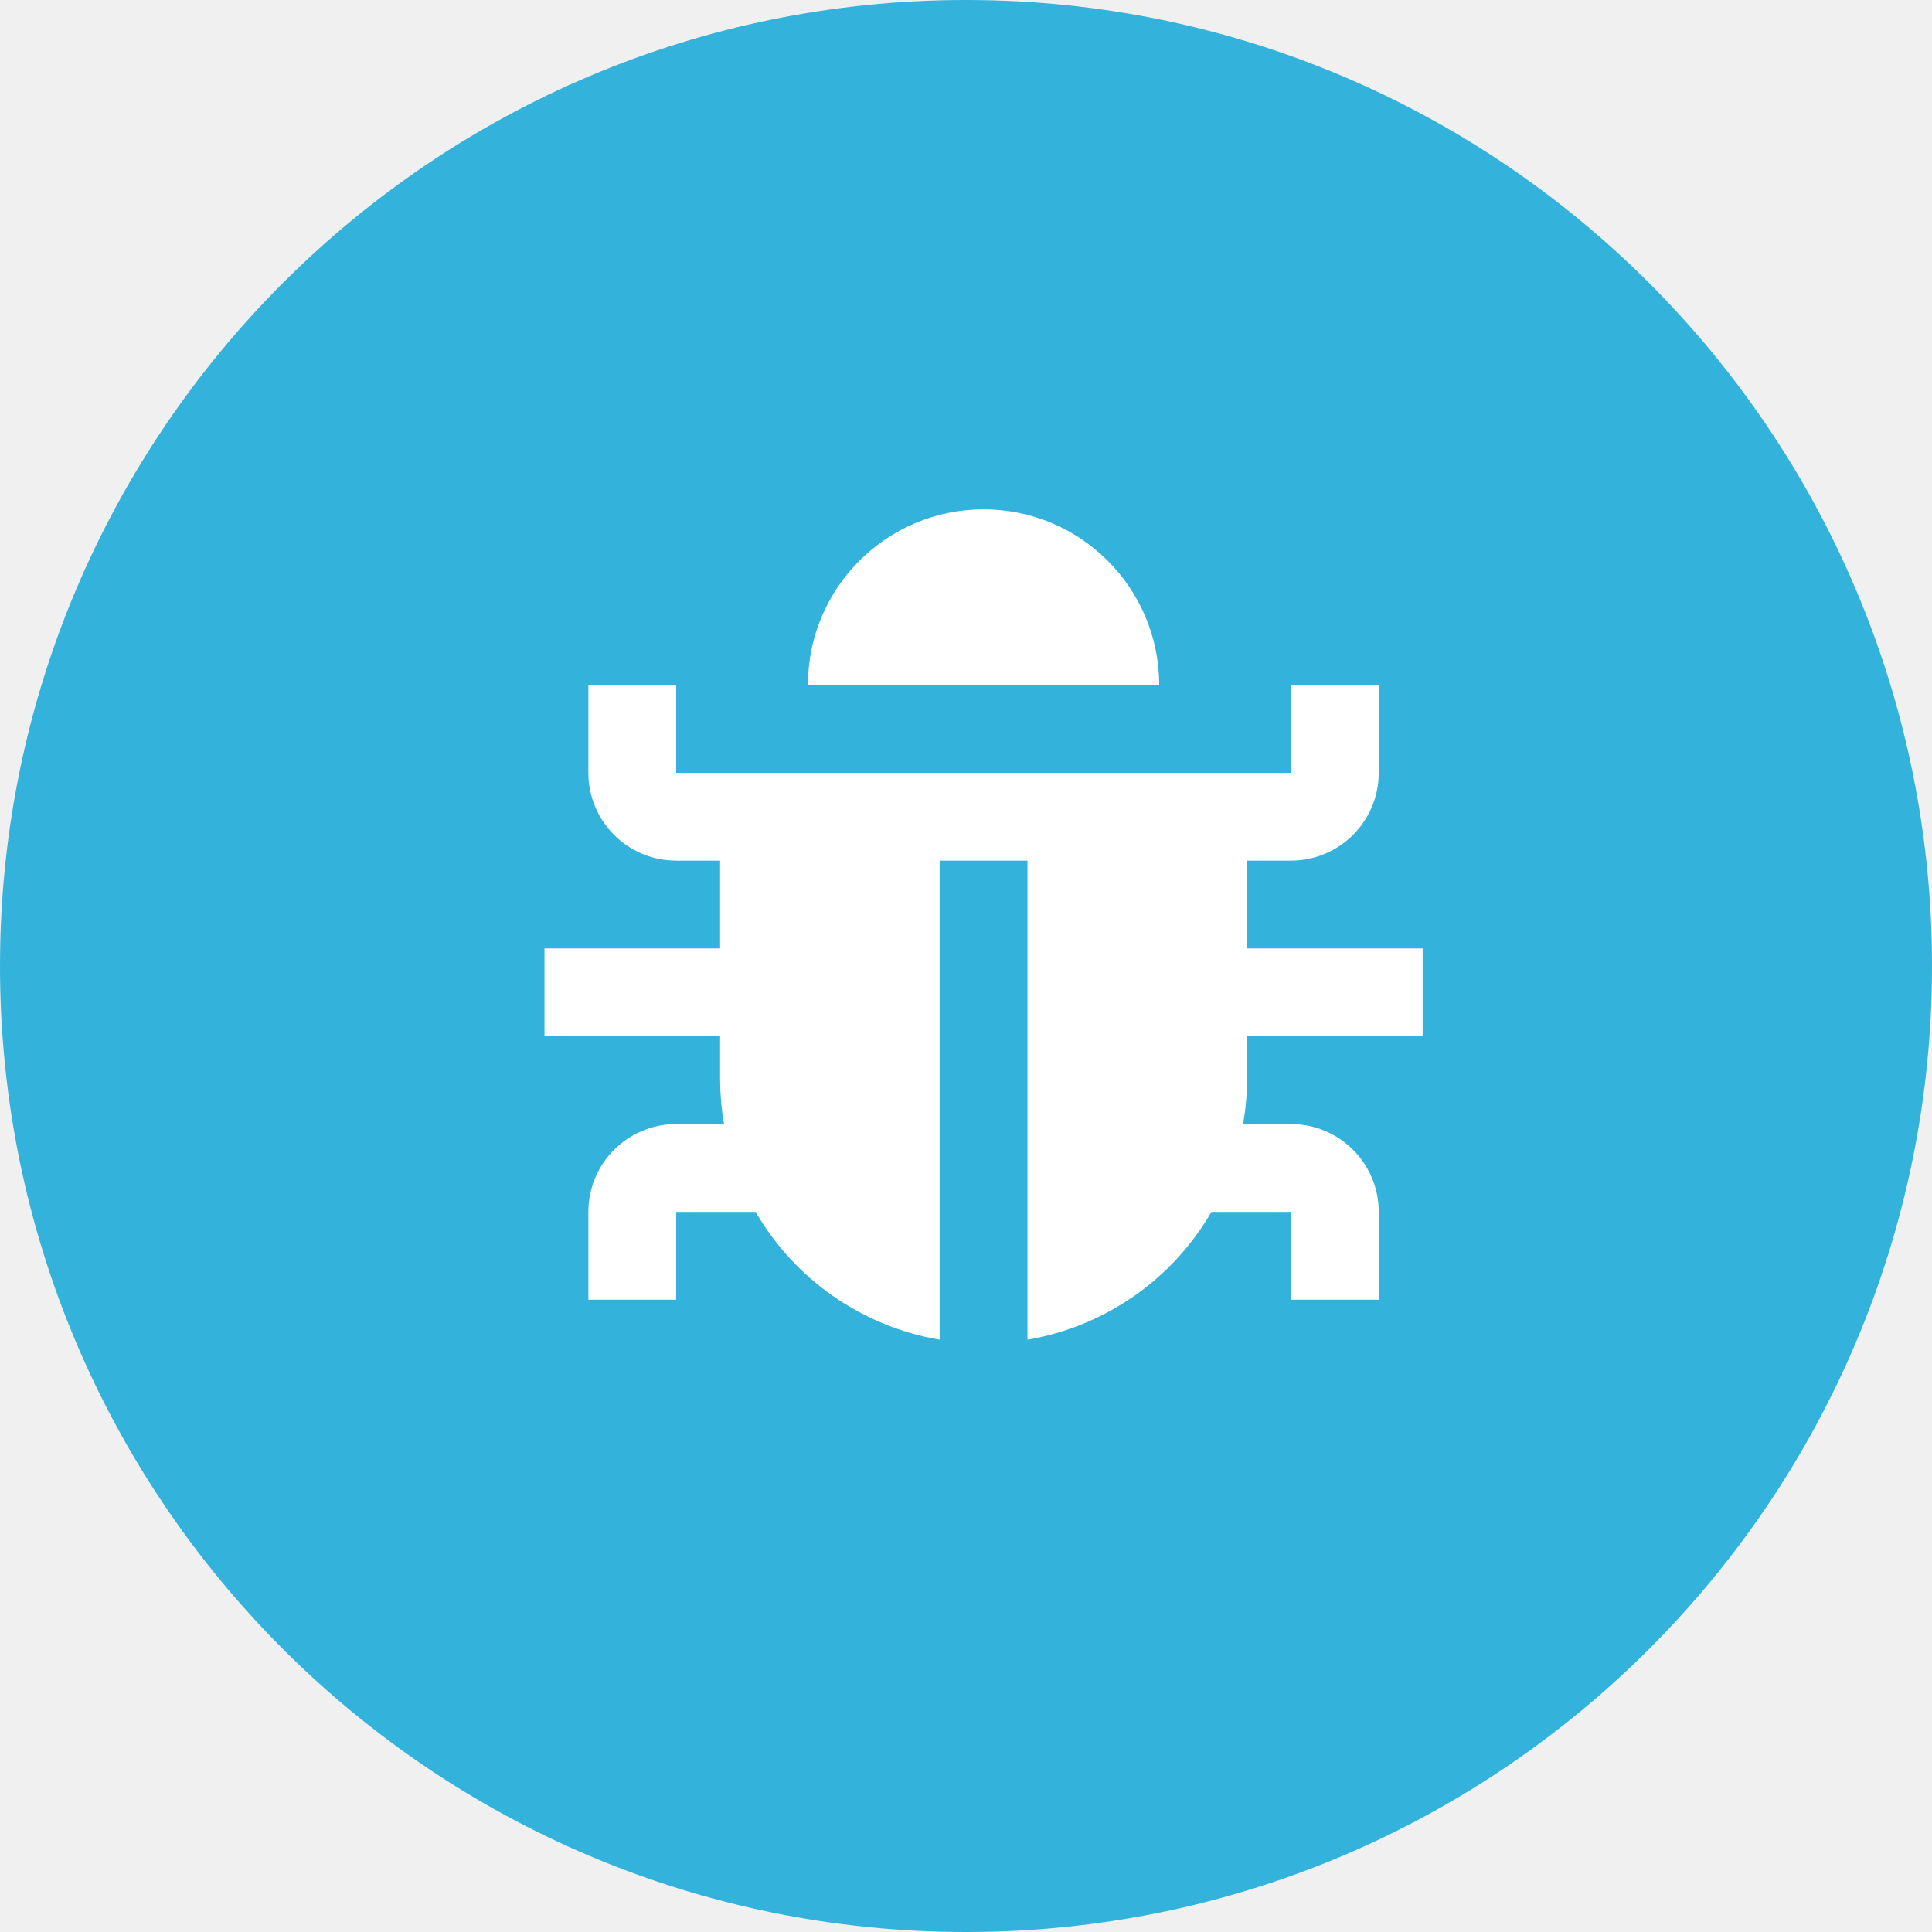
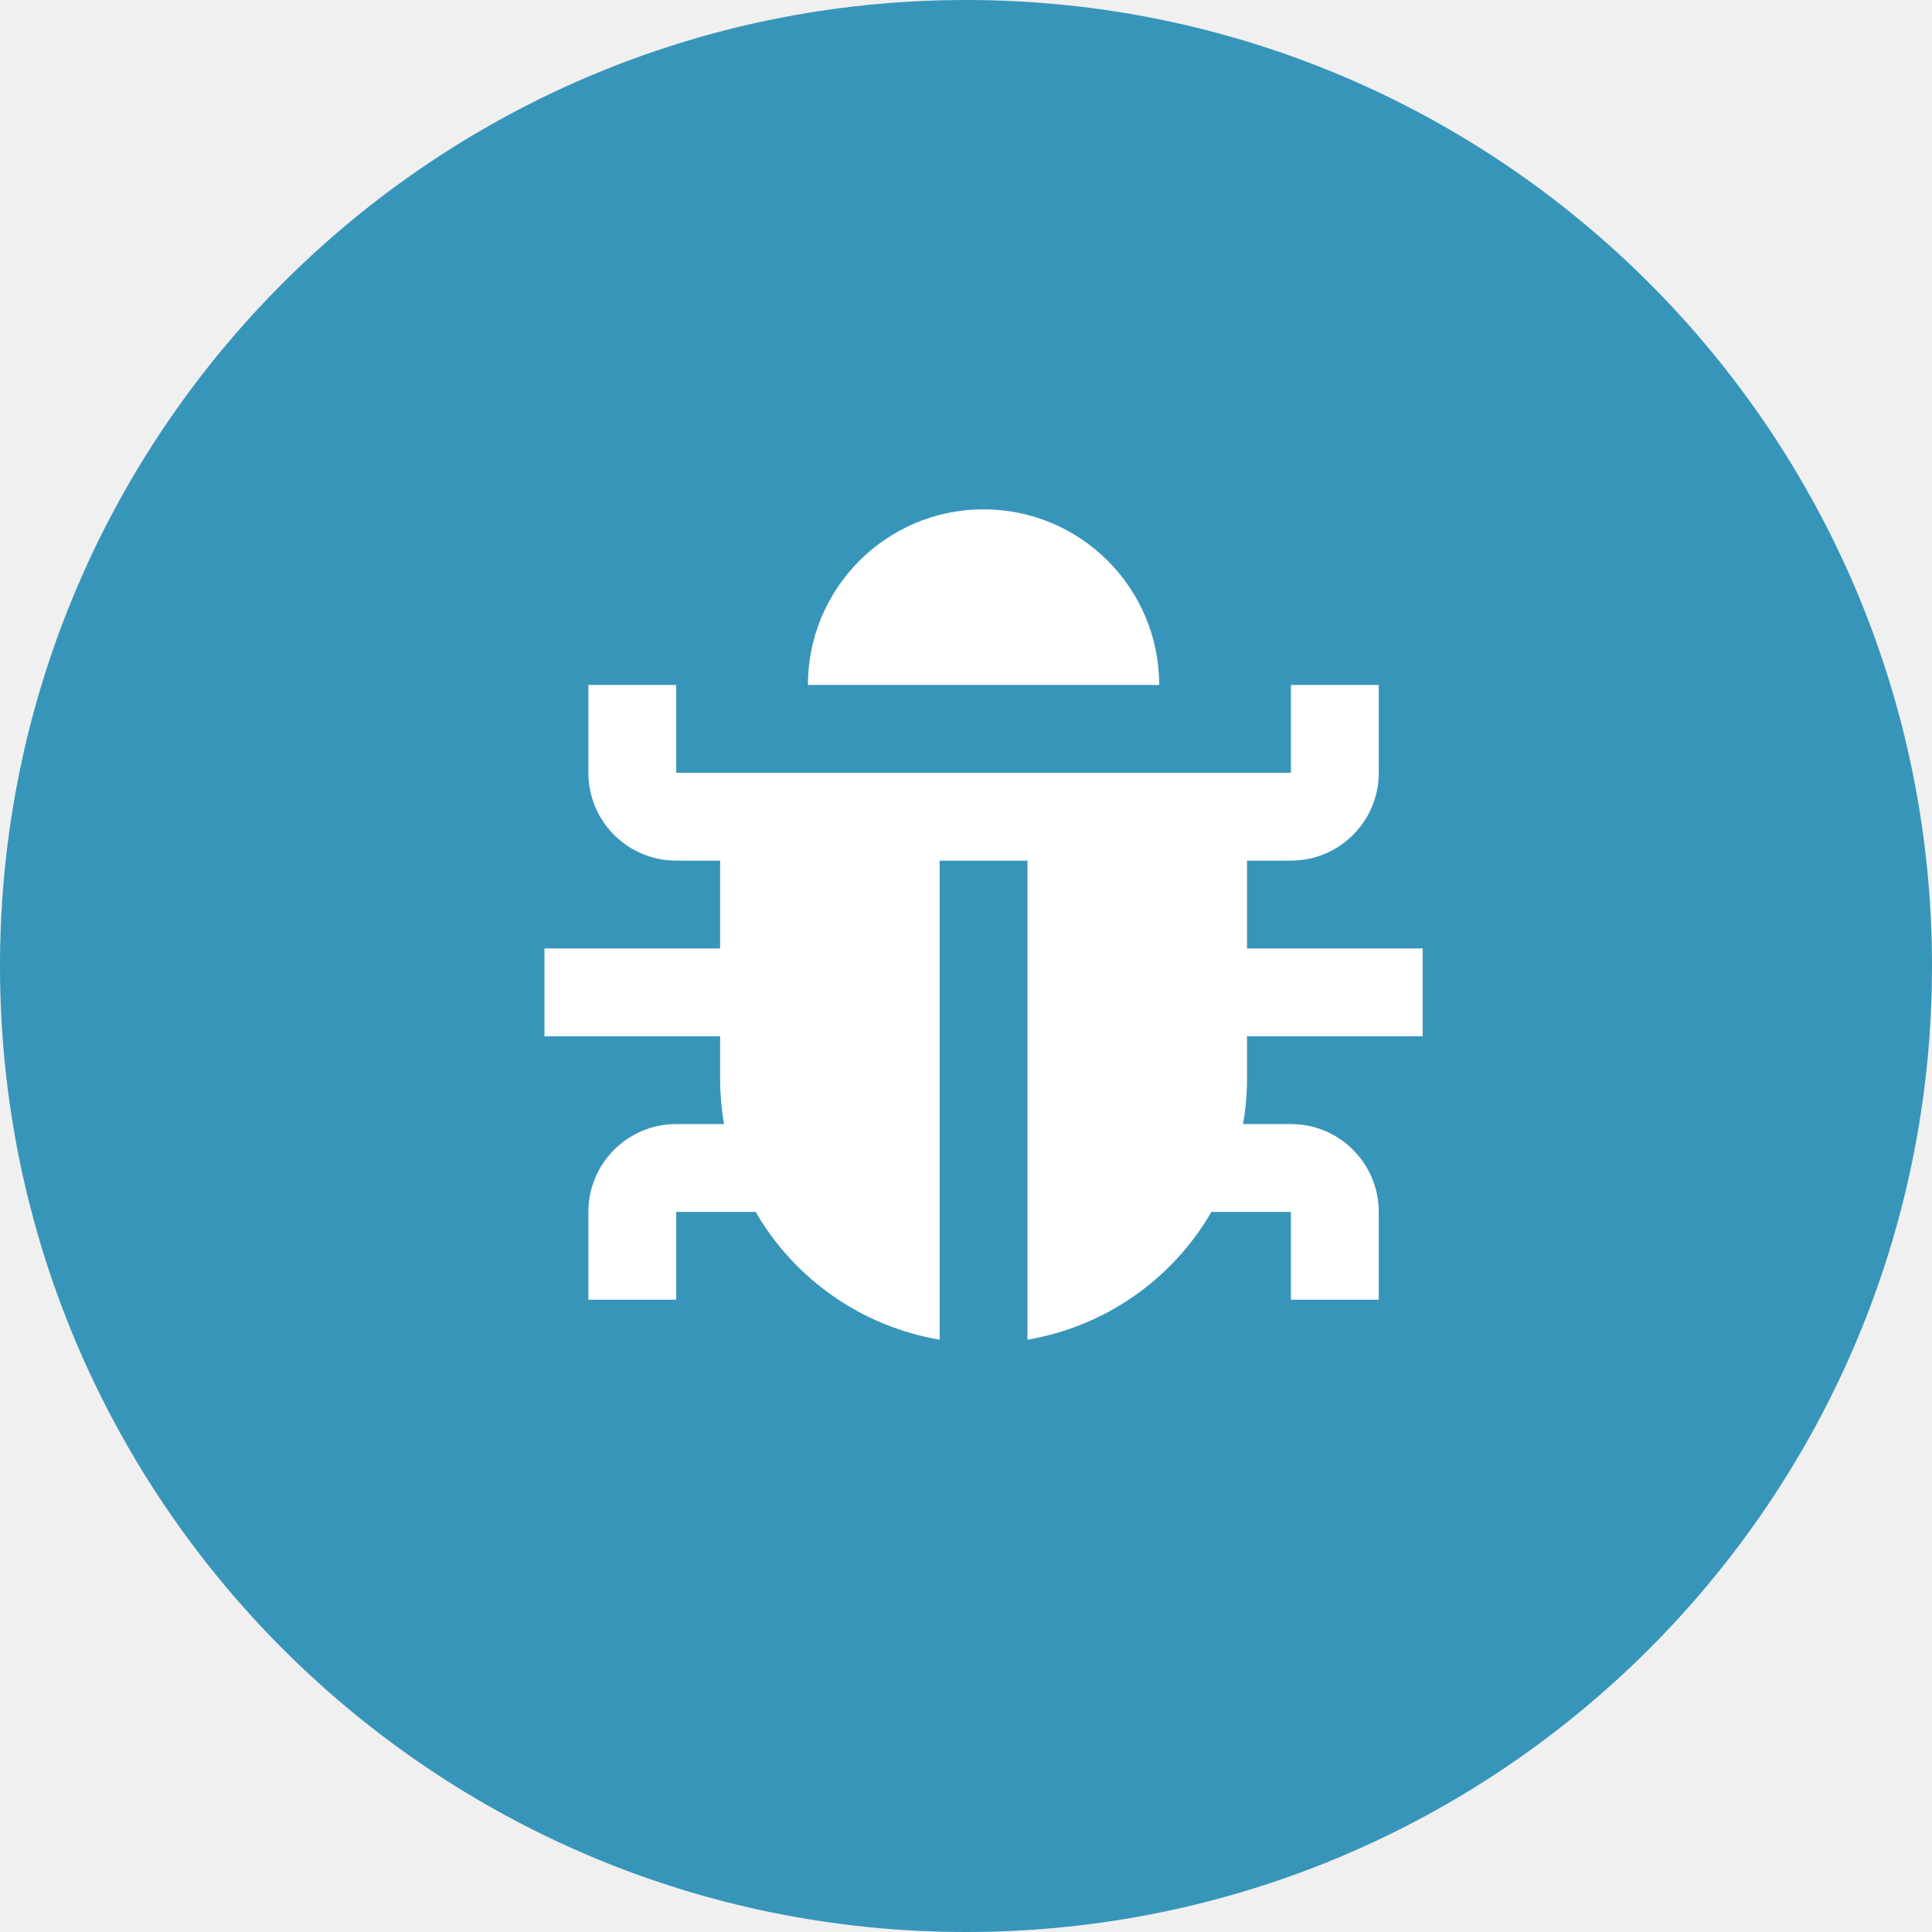
<svg xmlns="http://www.w3.org/2000/svg" width="55" height="55" viewBox="0 0 55 55" fill="none">
-   <circle cx="27.5" cy="27.5" r="27.5" fill="#33B3DB" />
+   <circle cx="27.5" cy="27.5" r="27.5" fill="#3895BA" />
  <path fill-rule="evenodd" clip-rule="evenodd" d="M23 19.5C23 16.739 25.239 14.5 28 14.5C30.761 14.5 33 16.739 33 19.5H23ZM40.5 29.5H35.5V30.75C35.498 31.169 35.46 31.587 35.388 32H36.75C38.131 32 39.25 33.119 39.25 34.5V37H36.75V34.5H34.487C33.37 36.431 31.45 37.764 29.25 38.138V24.5H26.75V38.138C24.55 37.764 22.63 36.431 21.512 34.5H19.25V37H16.75V34.5C16.75 33.119 17.869 32 19.25 32H20.613C20.54 31.587 20.503 31.169 20.5 30.75V29.5H15.5V27H20.5V24.5H19.25C17.869 24.5 16.75 23.381 16.75 22V19.5H19.25V22H36.75V19.5H39.25V22C39.25 23.381 38.131 24.5 36.75 24.5H35.5V27H40.5V29.5Z" fill="#fff" />
</svg>
